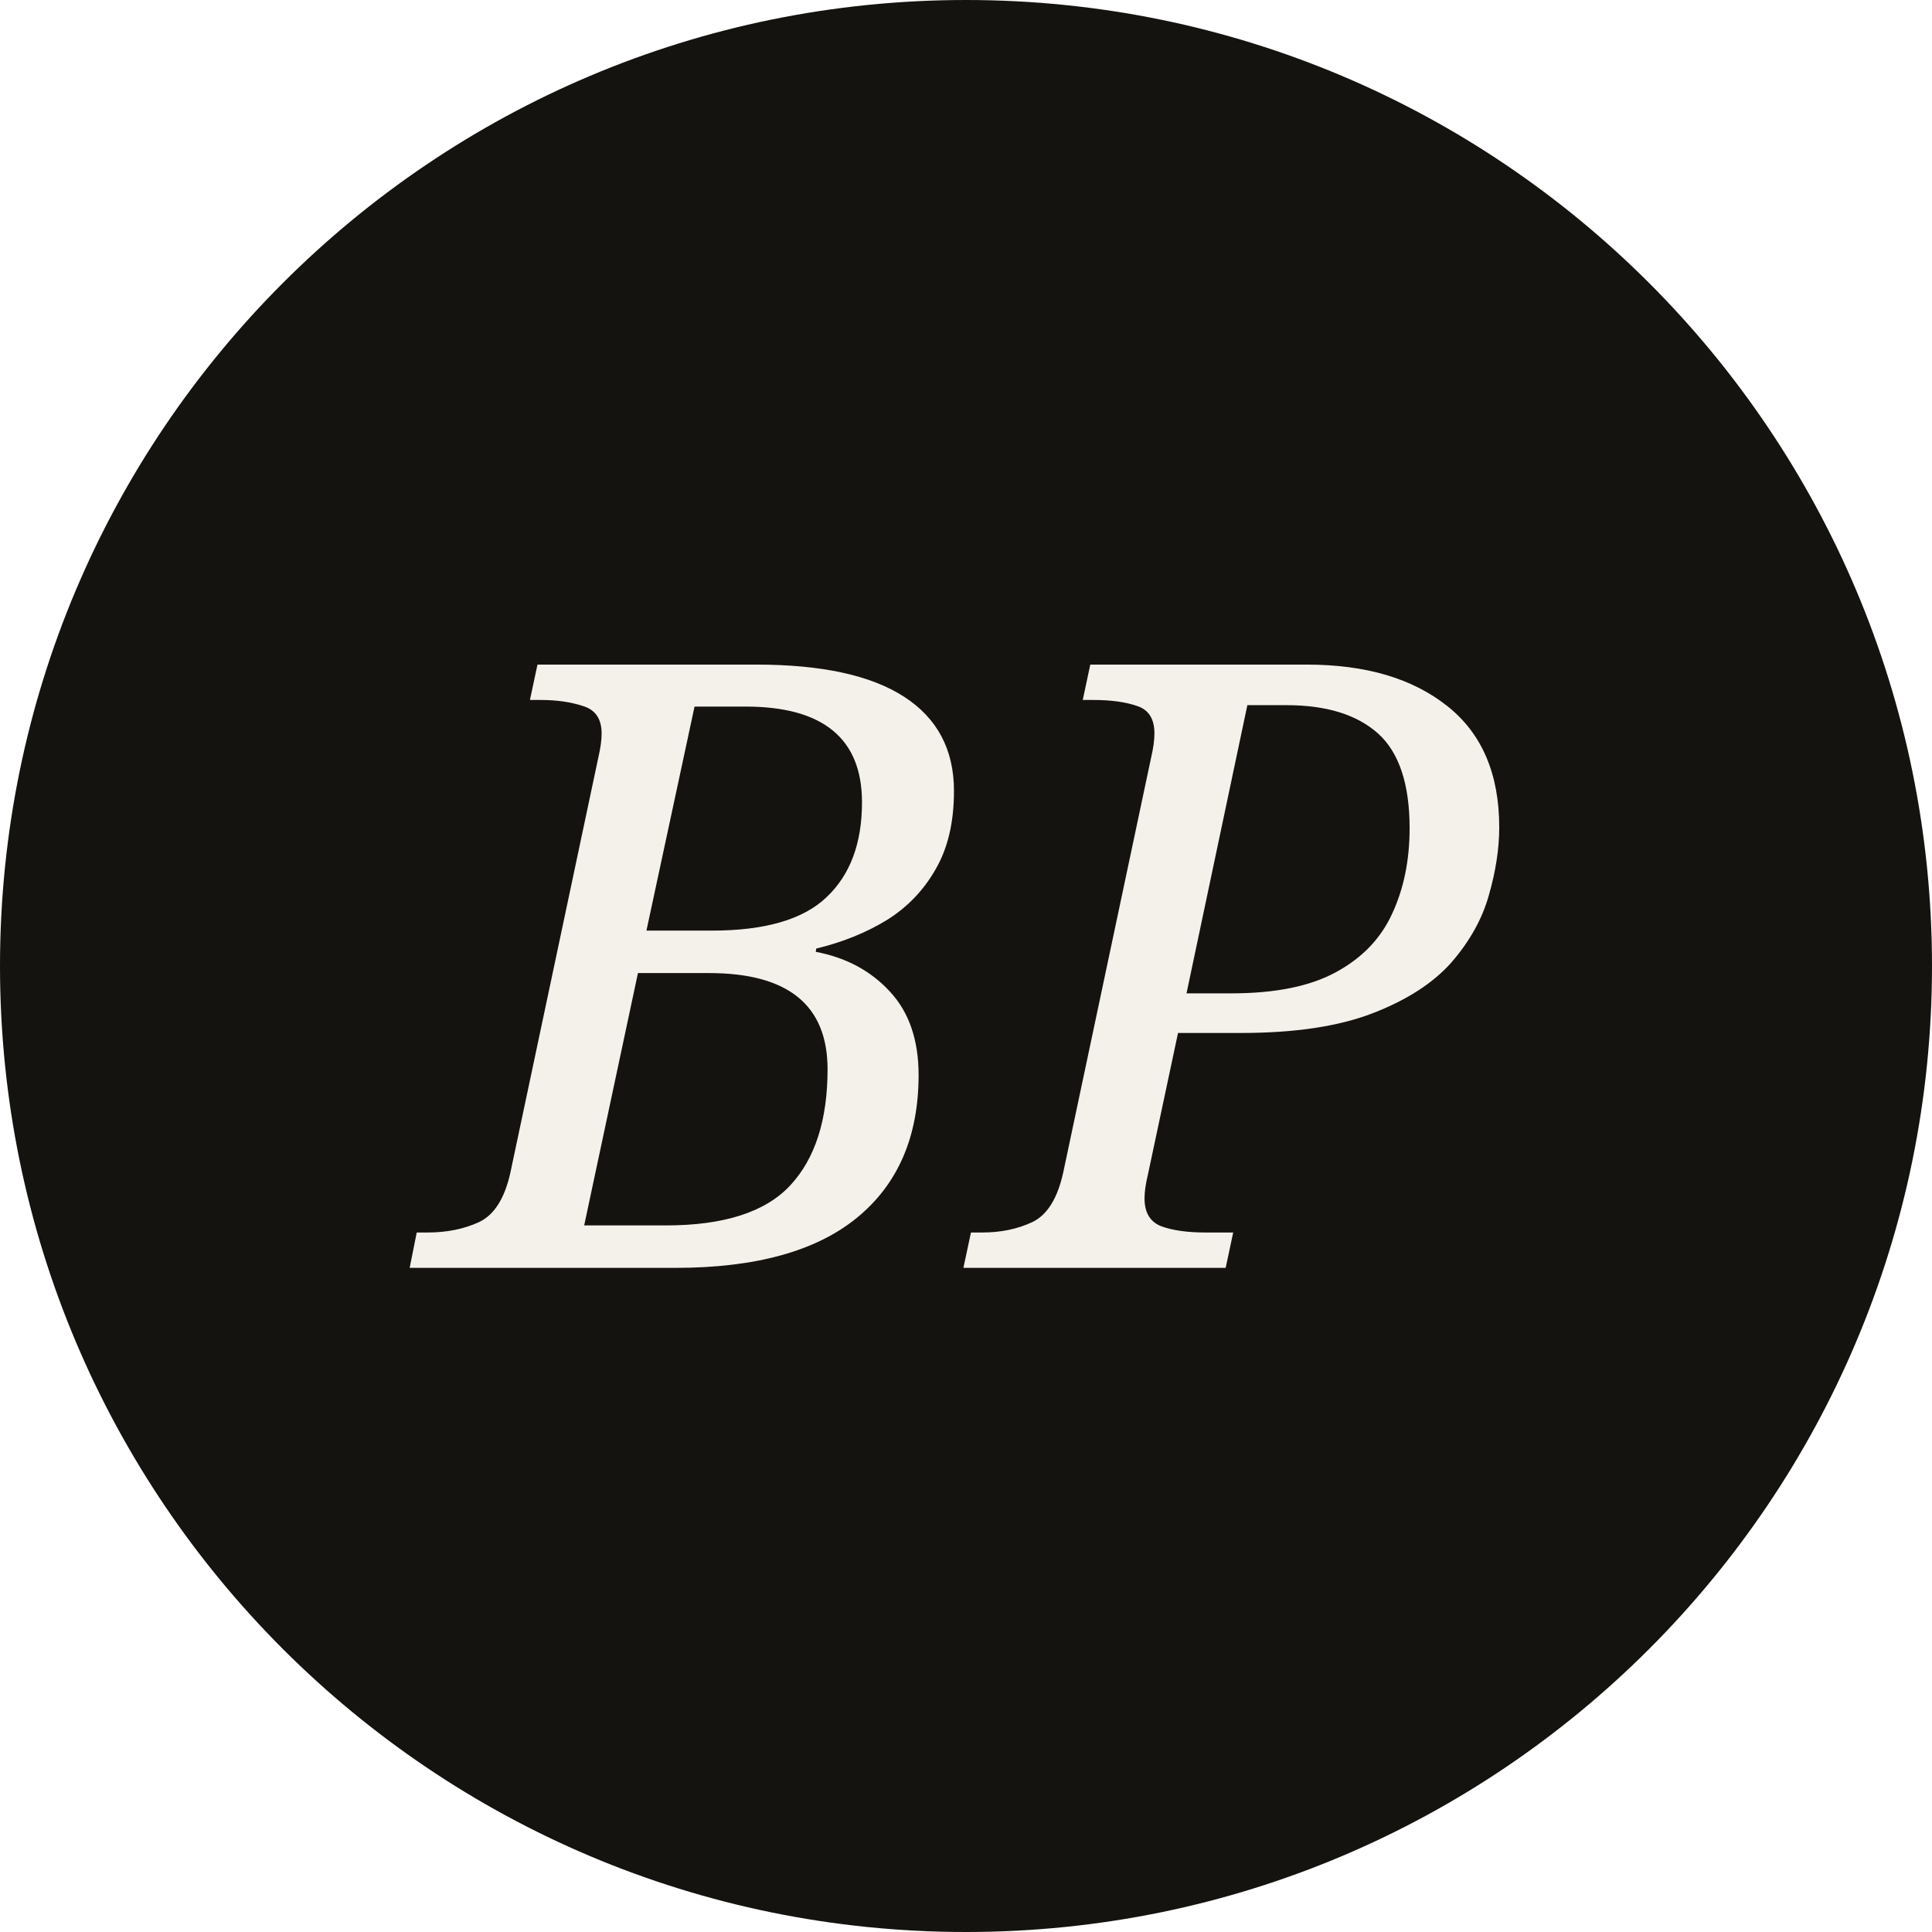
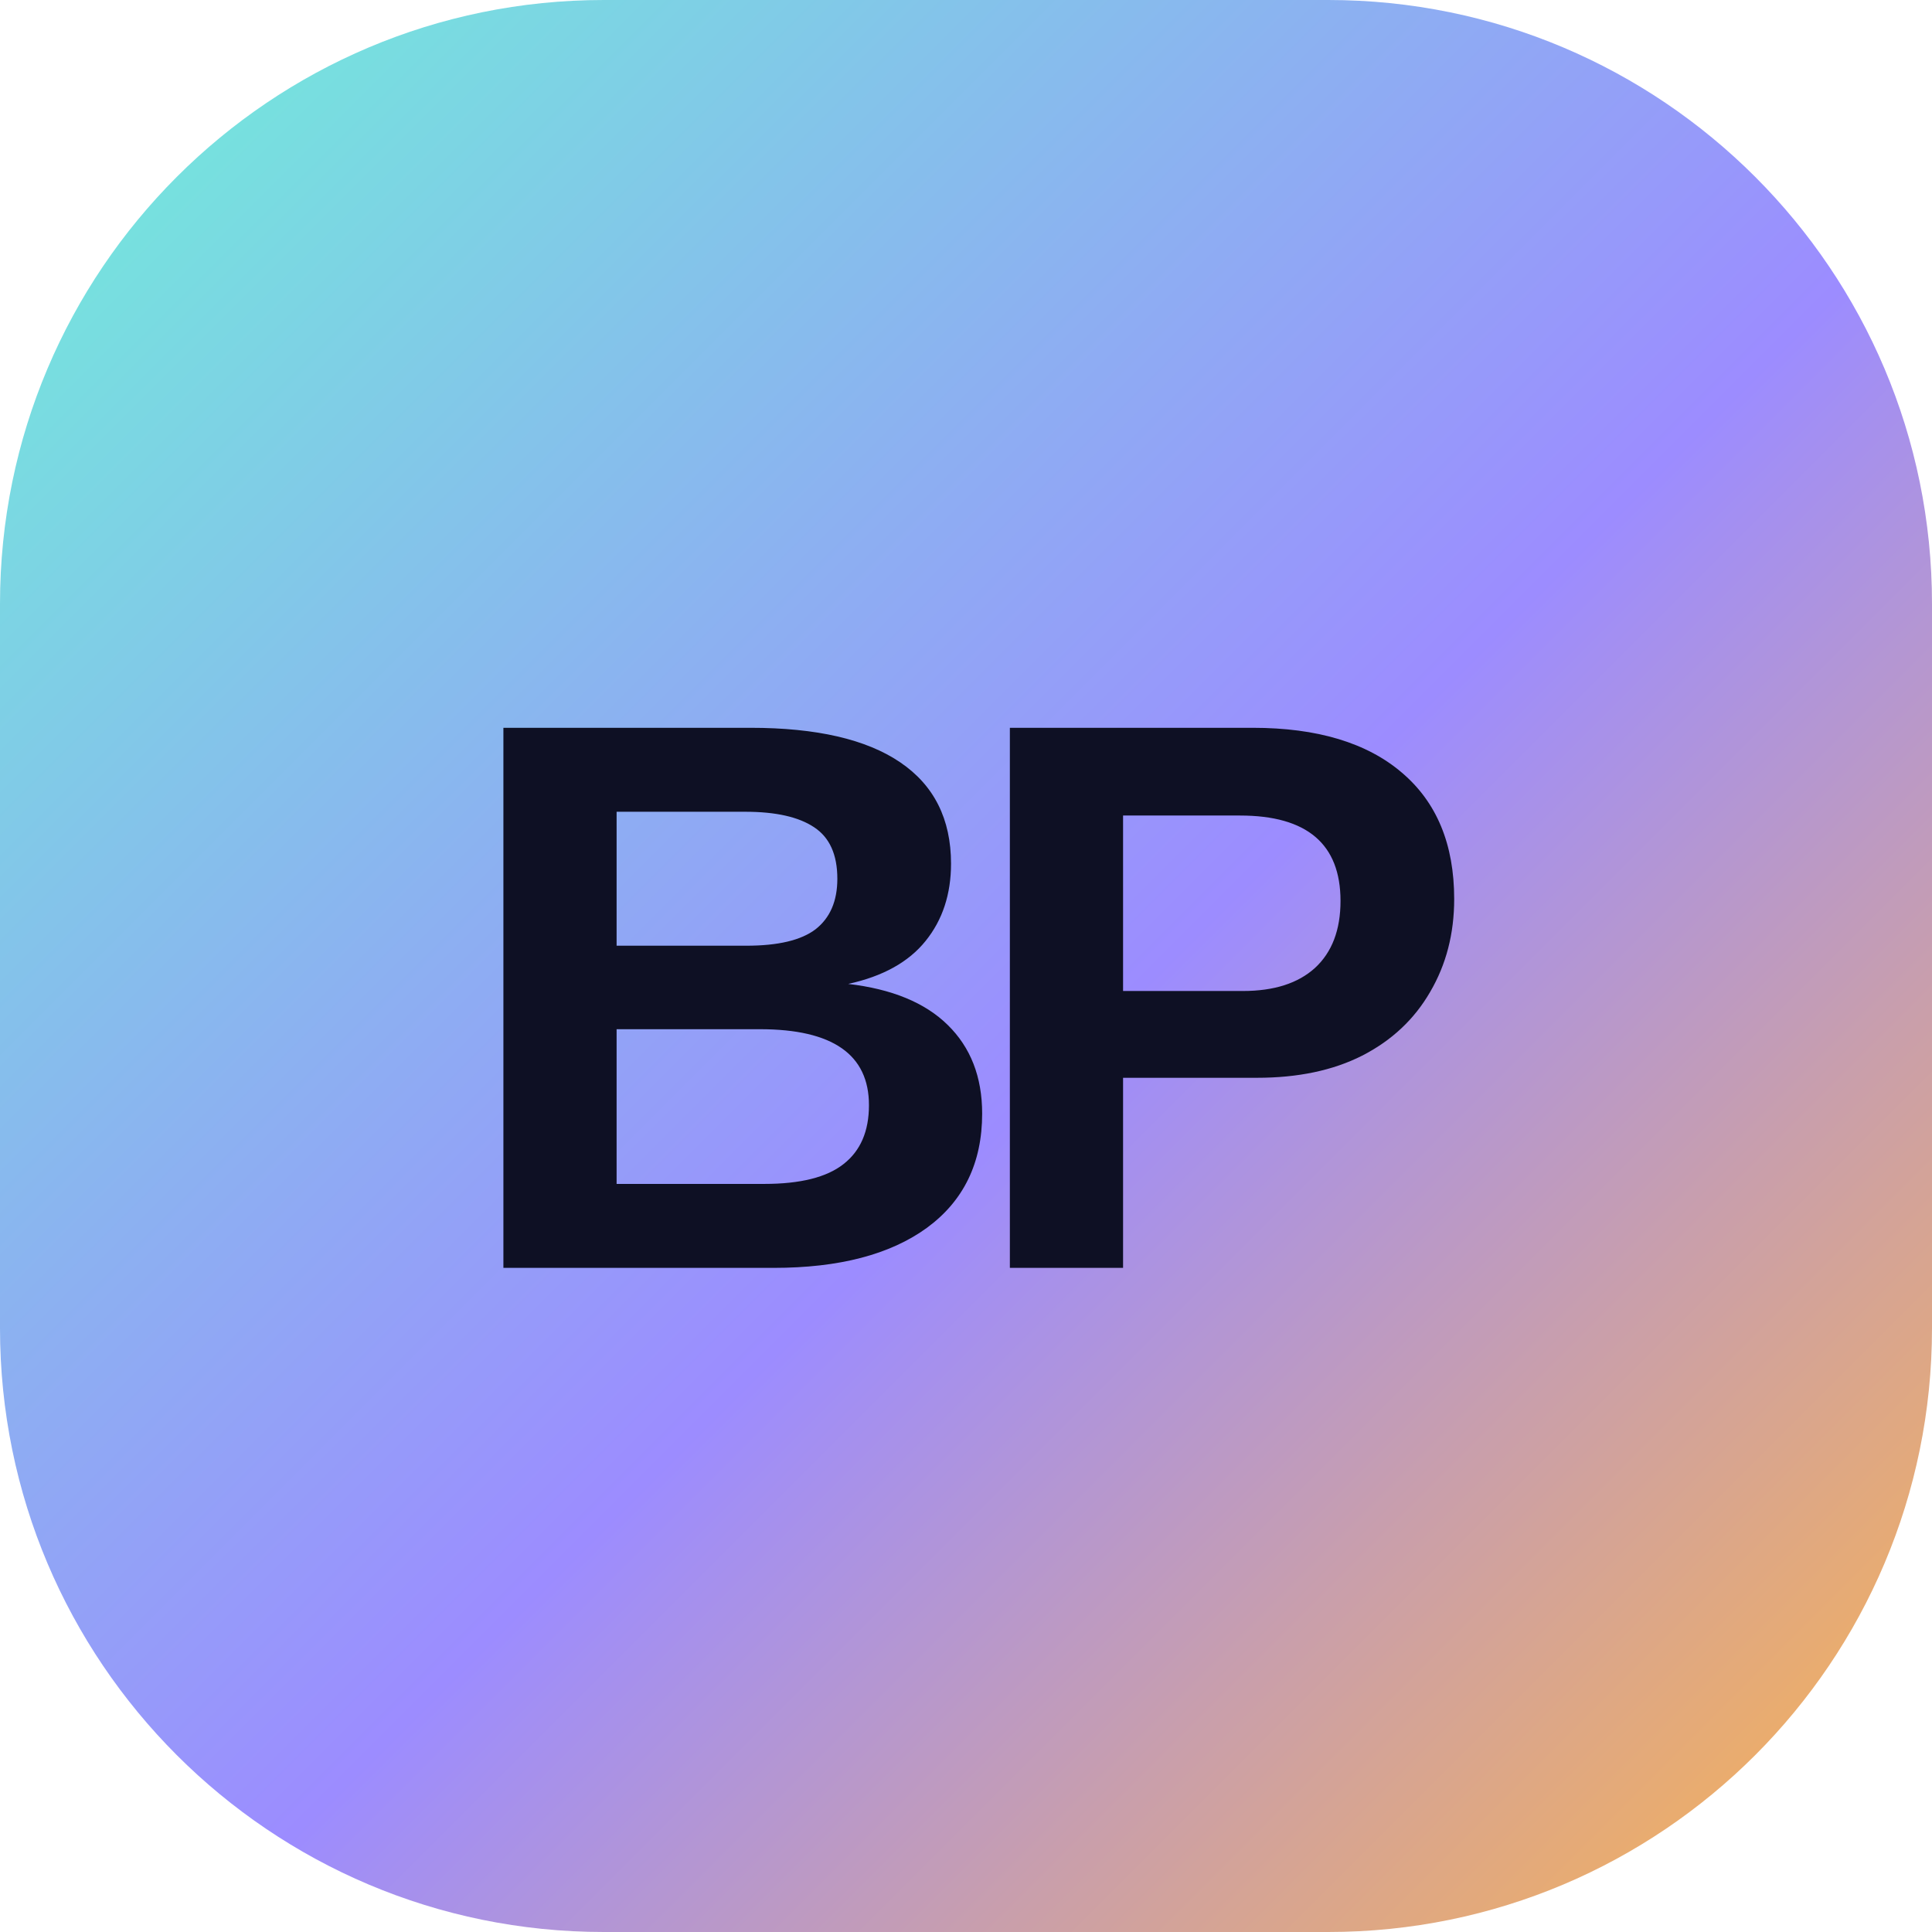
<svg xmlns="http://www.w3.org/2000/svg" viewBox="0 0 64 64">
-   <circle cx="32" cy="32" r="32" fill="#14130F" />
-   <text x="32" y="42" font-family="Georgia, serif" font-style="italic" font-size="28" fill="#F4F1EA" text-anchor="middle">BP</text>
+   <defs>
+     <linearGradient id="g" x1="0" y1="0" x2="1" y2="1">
+       <stop offset="0" stop-color="#6FF2D8" />
+       <stop offset=".55" stop-color="#9C8CFF" />
+       <stop offset="1" stop-color="#FFB547" />
+     </linearGradient>
+   </defs>
+   <rect width="64" height="64" rx="20" fill="url(#g)" />
+   <text x="32" y="42" font-family="Arial, Helvetica, sans-serif" font-weight="800" font-size="26" letter-spacing="-2" fill="#0E1024" text-anchor="middle">BP</text>
</svg>
